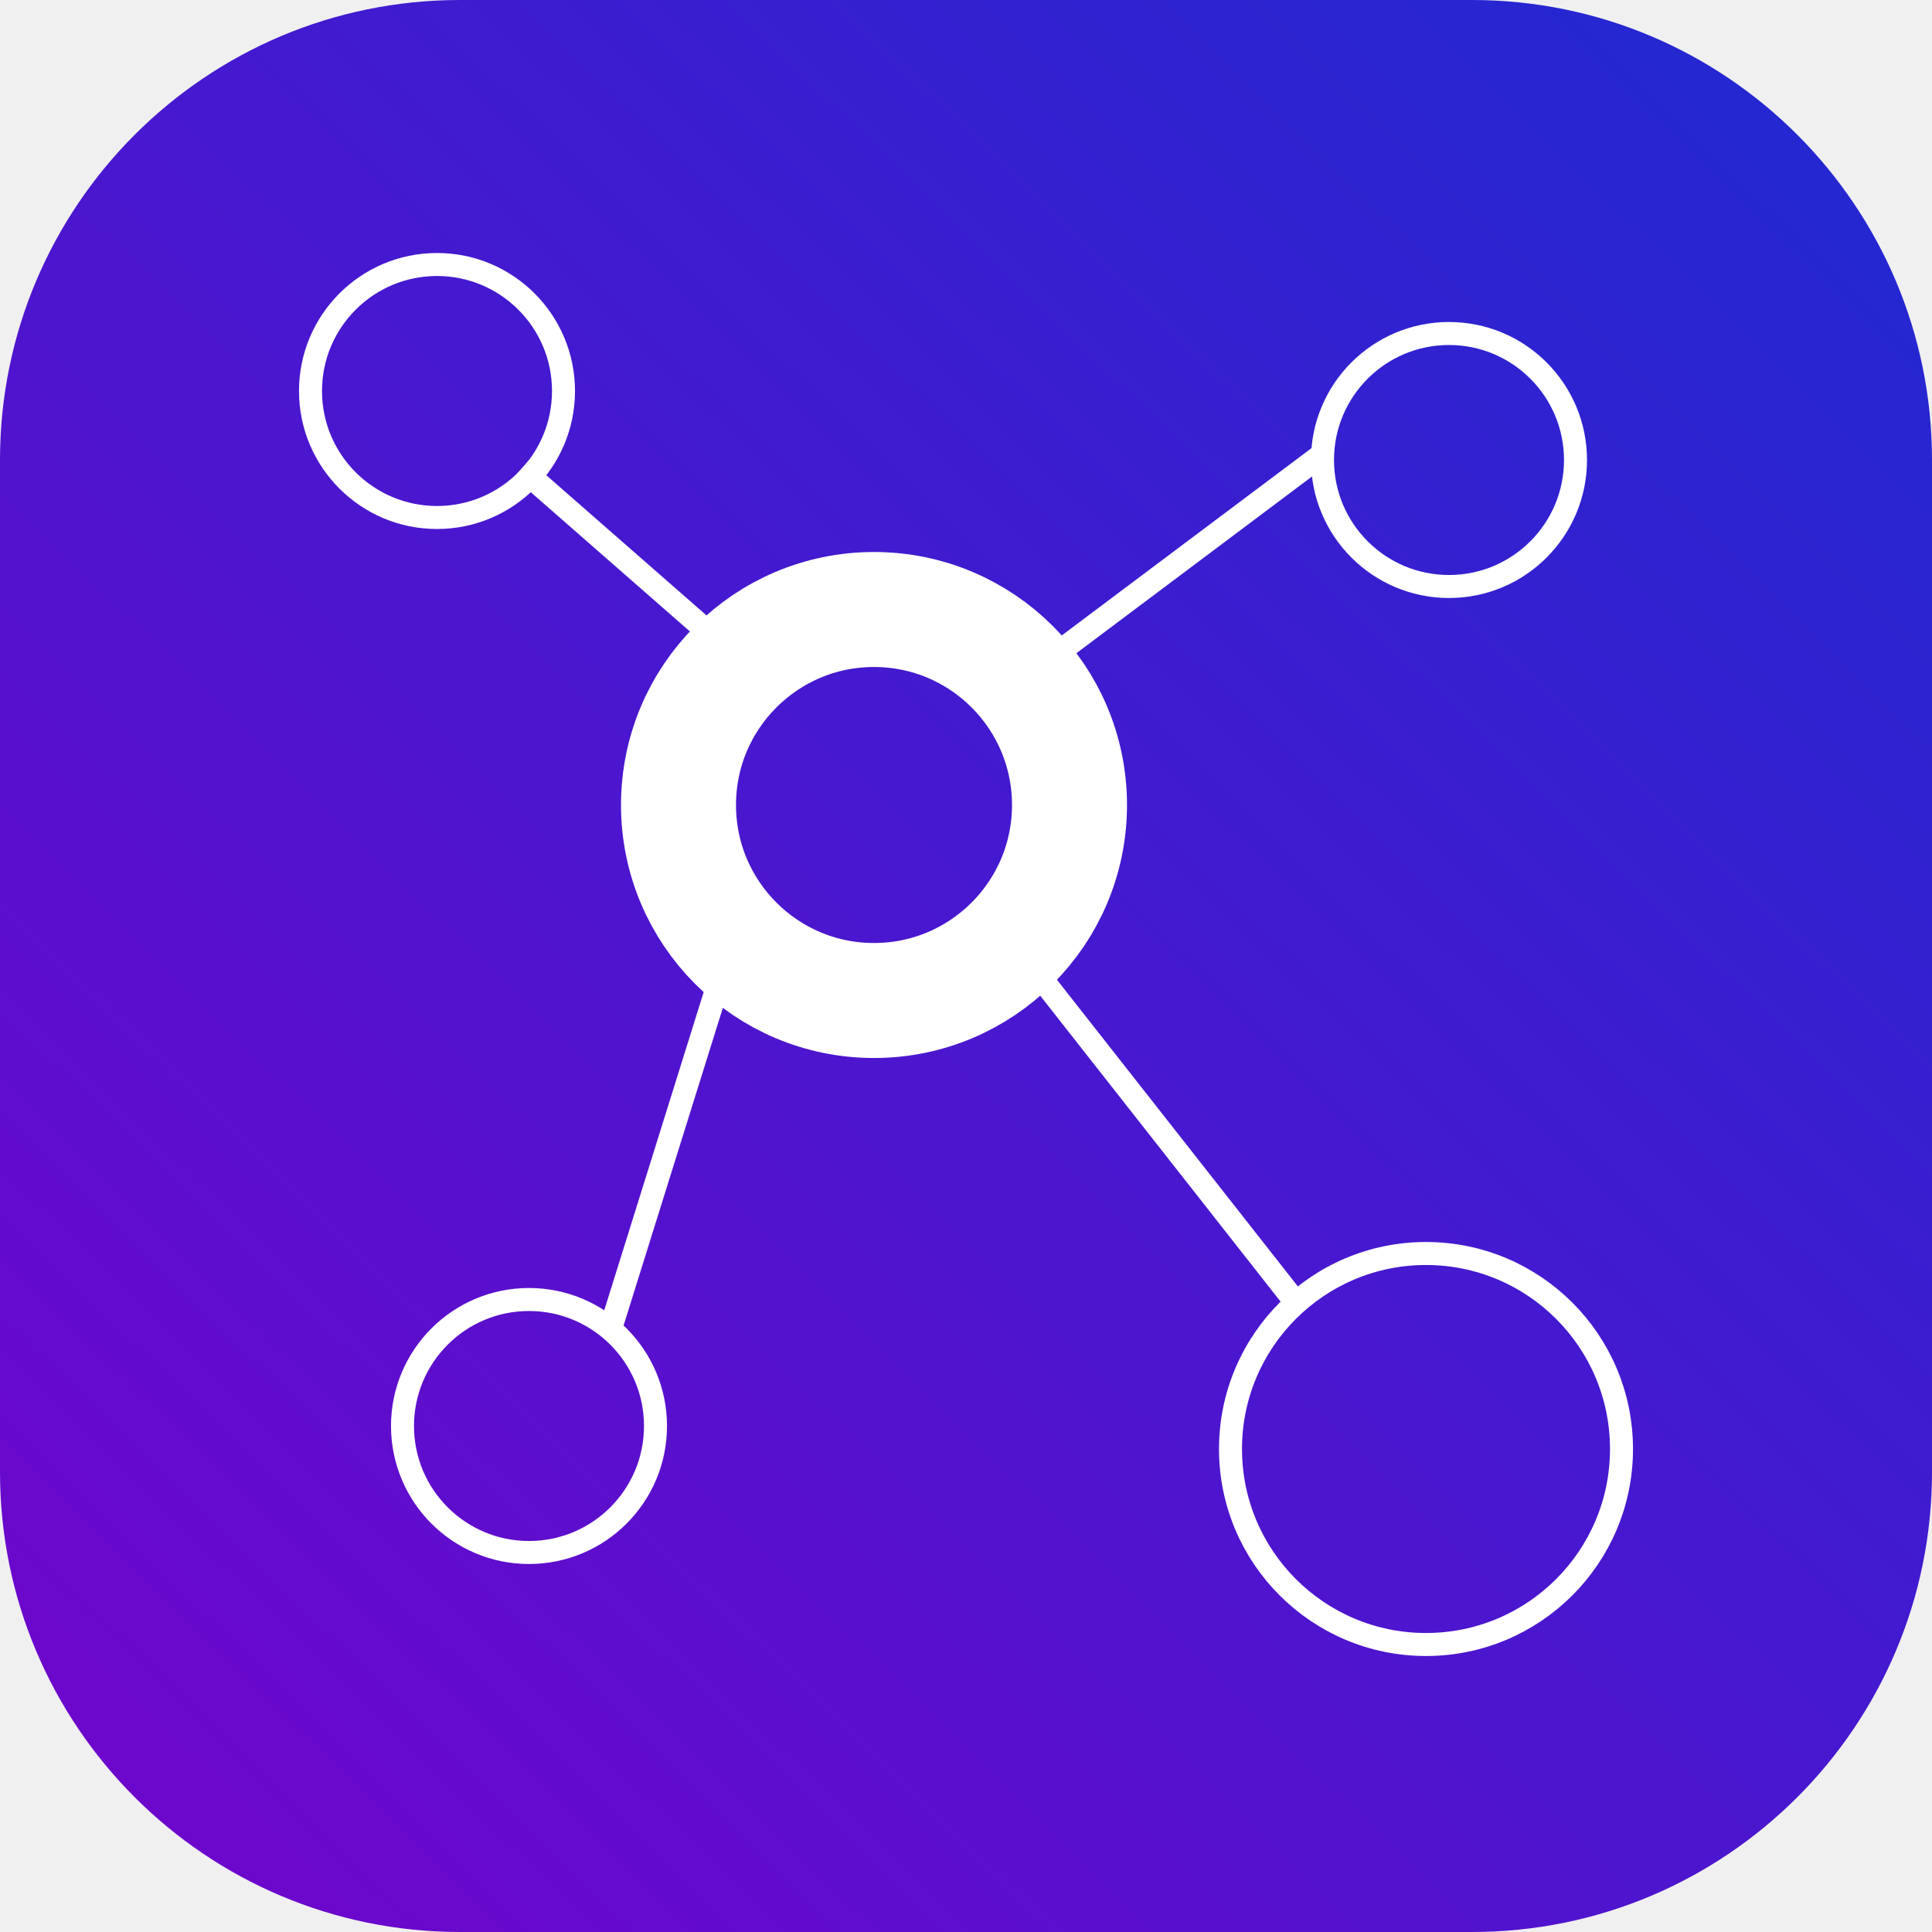
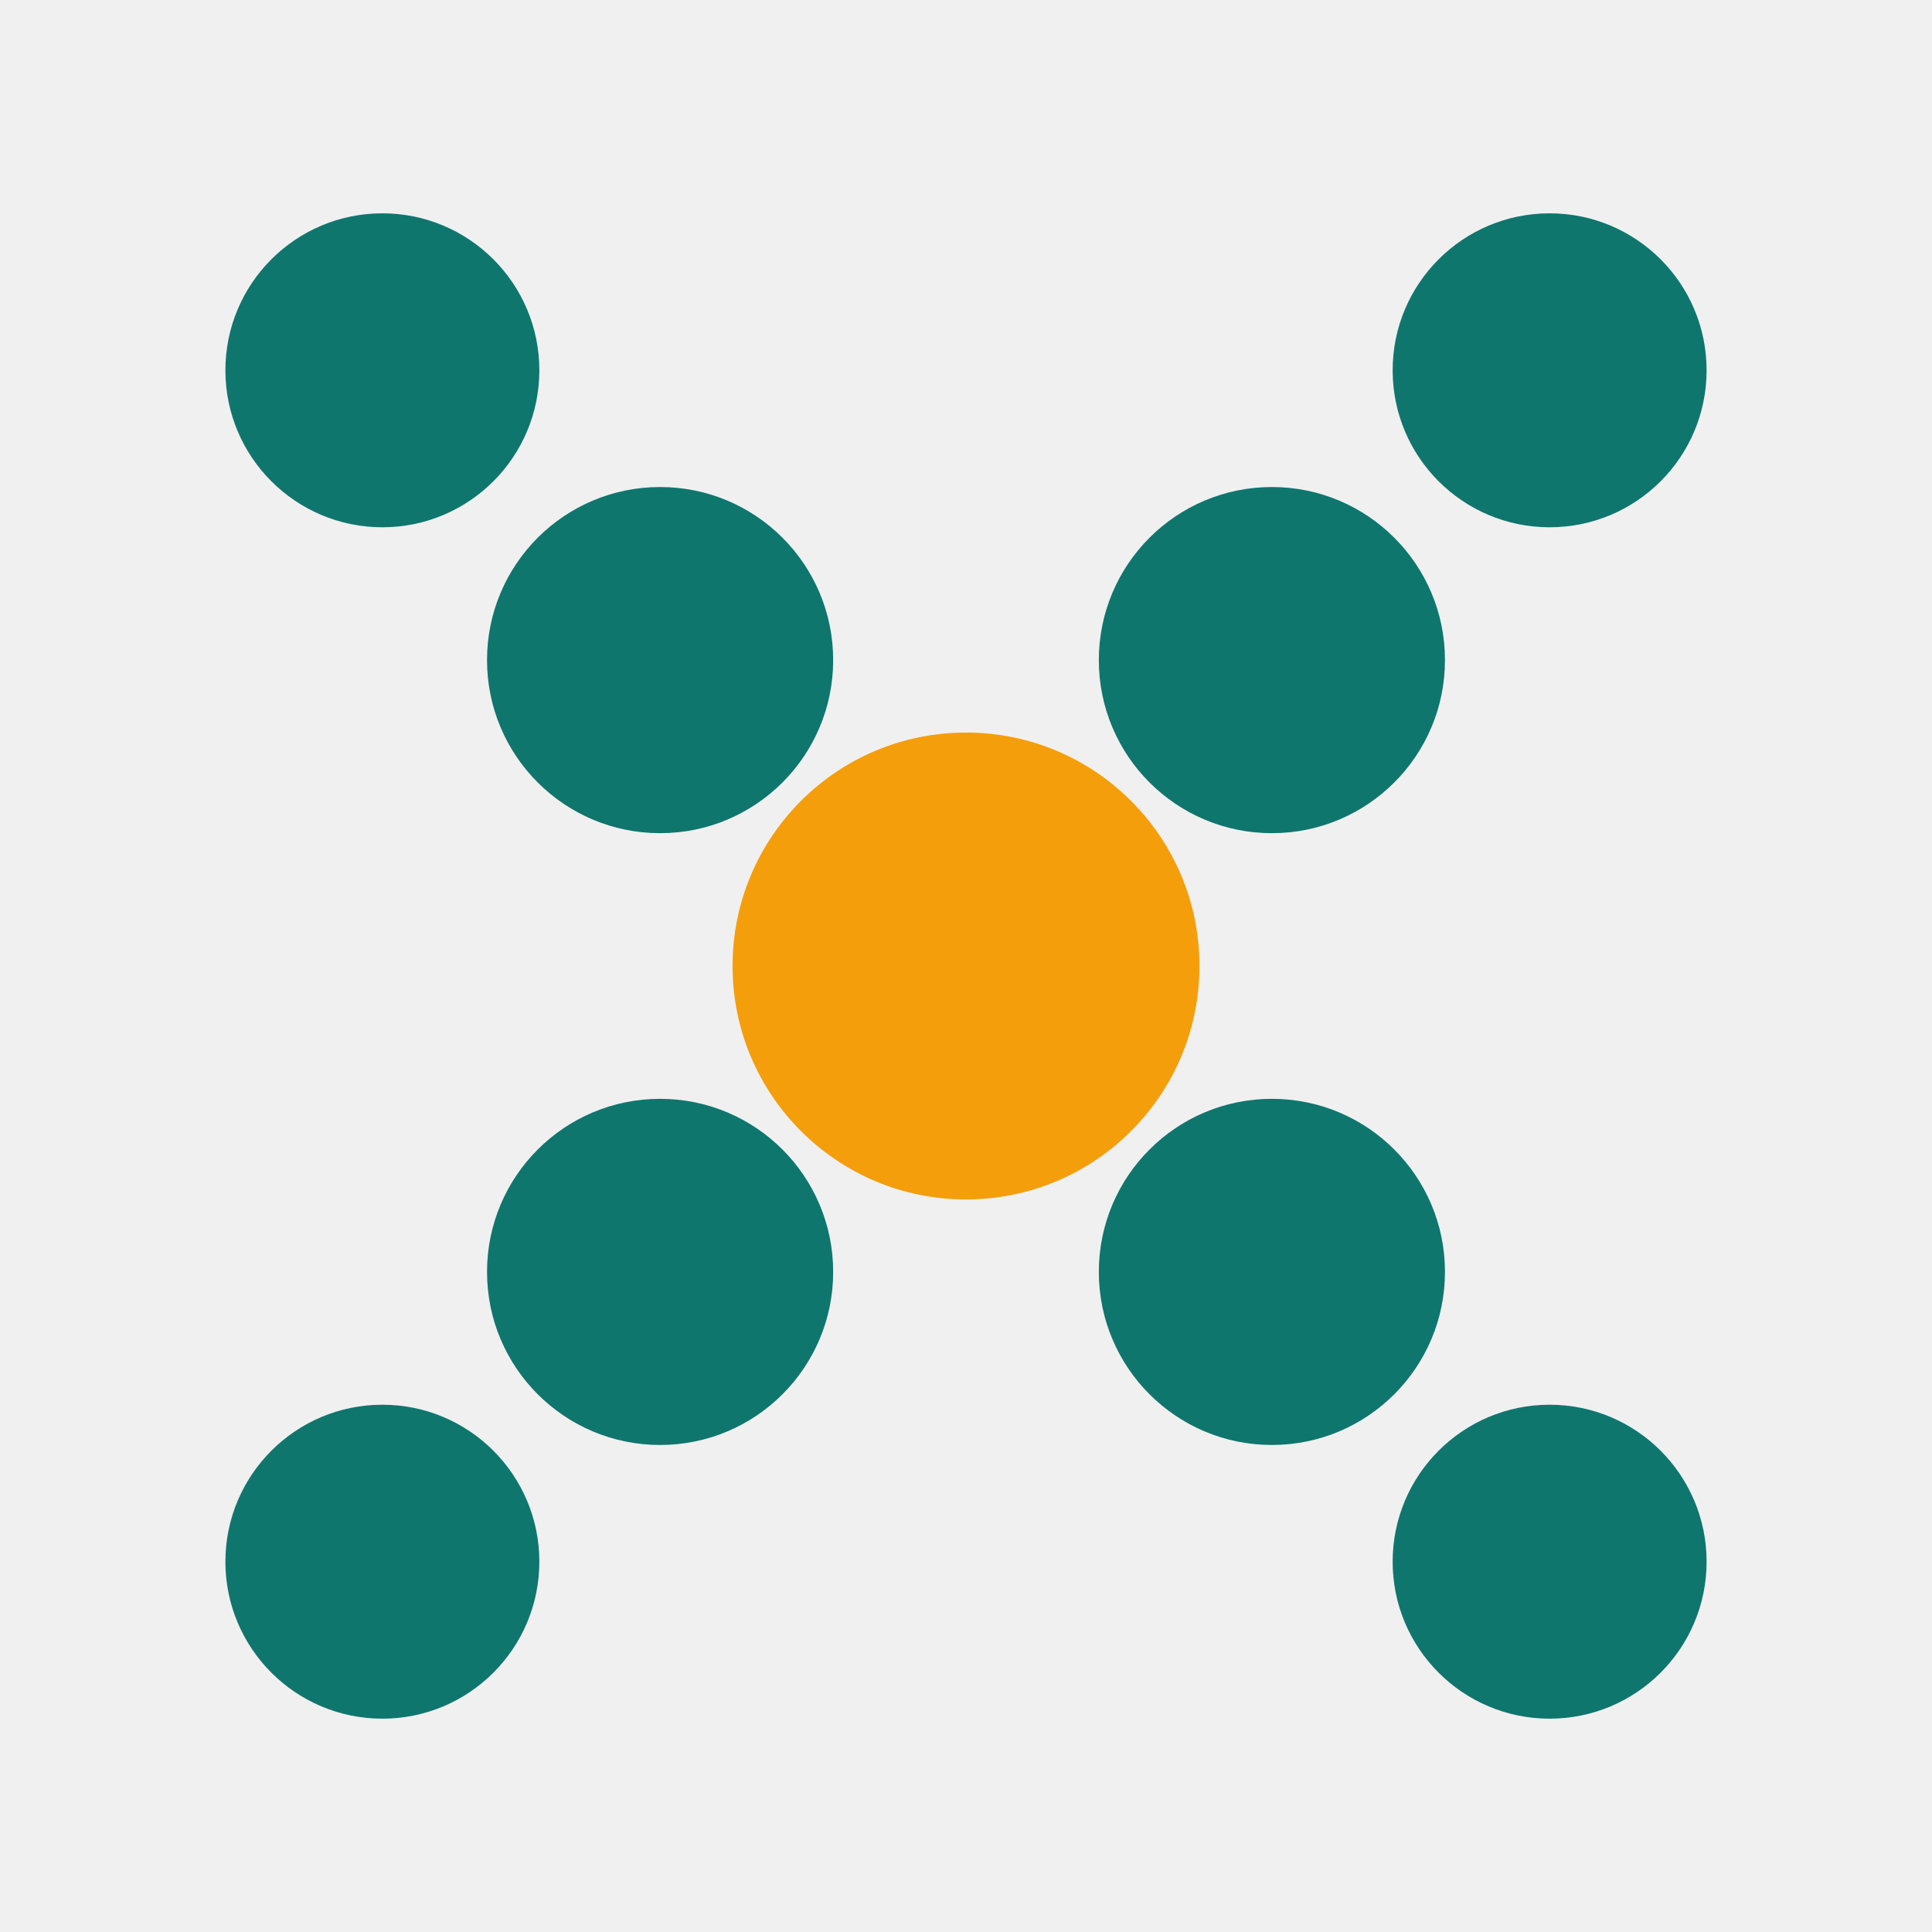
- <svg xmlns="http://www.w3.org/2000/svg" viewBox="0 0 84 84" fill="none" role="img" aria-label="DataGOL">
-   <rect width="84" height="84" rx="20" fill="url(#dg_icon_grad)" />
-   <circle cx="19" cy="17" r="5.5" stroke="white" />
-   <circle cx="63" cy="20" r="5.5" stroke="white" />
-   <circle cx="23" cy="62" r="5.5" stroke="white" />
-   <circle cx="62" cy="63" r="8.5" stroke="white" />
-   <circle cx="38" cy="35" r="8.5" stroke="white" stroke-width="5" />
-   <line x1="30.67" y1="27.38" x2="22.67" y2="20.38" stroke="white" />
-   <line x1="45.7" y1="28.6" x2="57.7" y2="19.6" stroke="white" />
-   <line x1="45.39" y1="42.69" x2="56.39" y2="56.69" stroke="white" />
-   <line x1="26.52" y1="57.85" x2="31.52" y2="41.85" stroke="white" />
-   <defs>
-     <linearGradient id="dg_icon_grad" x1="75.5" y1="5.5" x2="3" y2="80" gradientUnits="userSpaceOnUse">
-       <stop stop-color="#2527D1" />
-       <stop offset="1" stop-color="#6F06CC" />
-     </linearGradient>
-   </defs>
+ <svg xmlns="http://www.w3.org/2000/svg" viewBox="0 0 48 48" role="img" aria-label="memory-x">
+   <style>.d{fill:#0f766e}@media (prefers-color-scheme: dark){.d{fill:#4fd1c5}}</style>
+   <g class="d">
+     <circle cx="9.5" cy="9.2" r="3.9" />
+     <circle cx="38.5" cy="9.2" r="3.9" />
+     <circle cx="9.5" cy="38.8" r="3.9" />
+     <circle cx="38.5" cy="38.8" r="3.9" />
+     <circle cx="16.4" cy="16.4" r="4.3" />
+     <circle cx="31.6" cy="16.4" r="4.3" />
+     <circle cx="16.4" cy="31.6" r="4.3" />
+     <circle cx="31.6" cy="31.6" r="4.3" />
+   </g>
+   <circle cx="24" cy="24" r="5.8" fill="#f59e0b" />
</svg>
